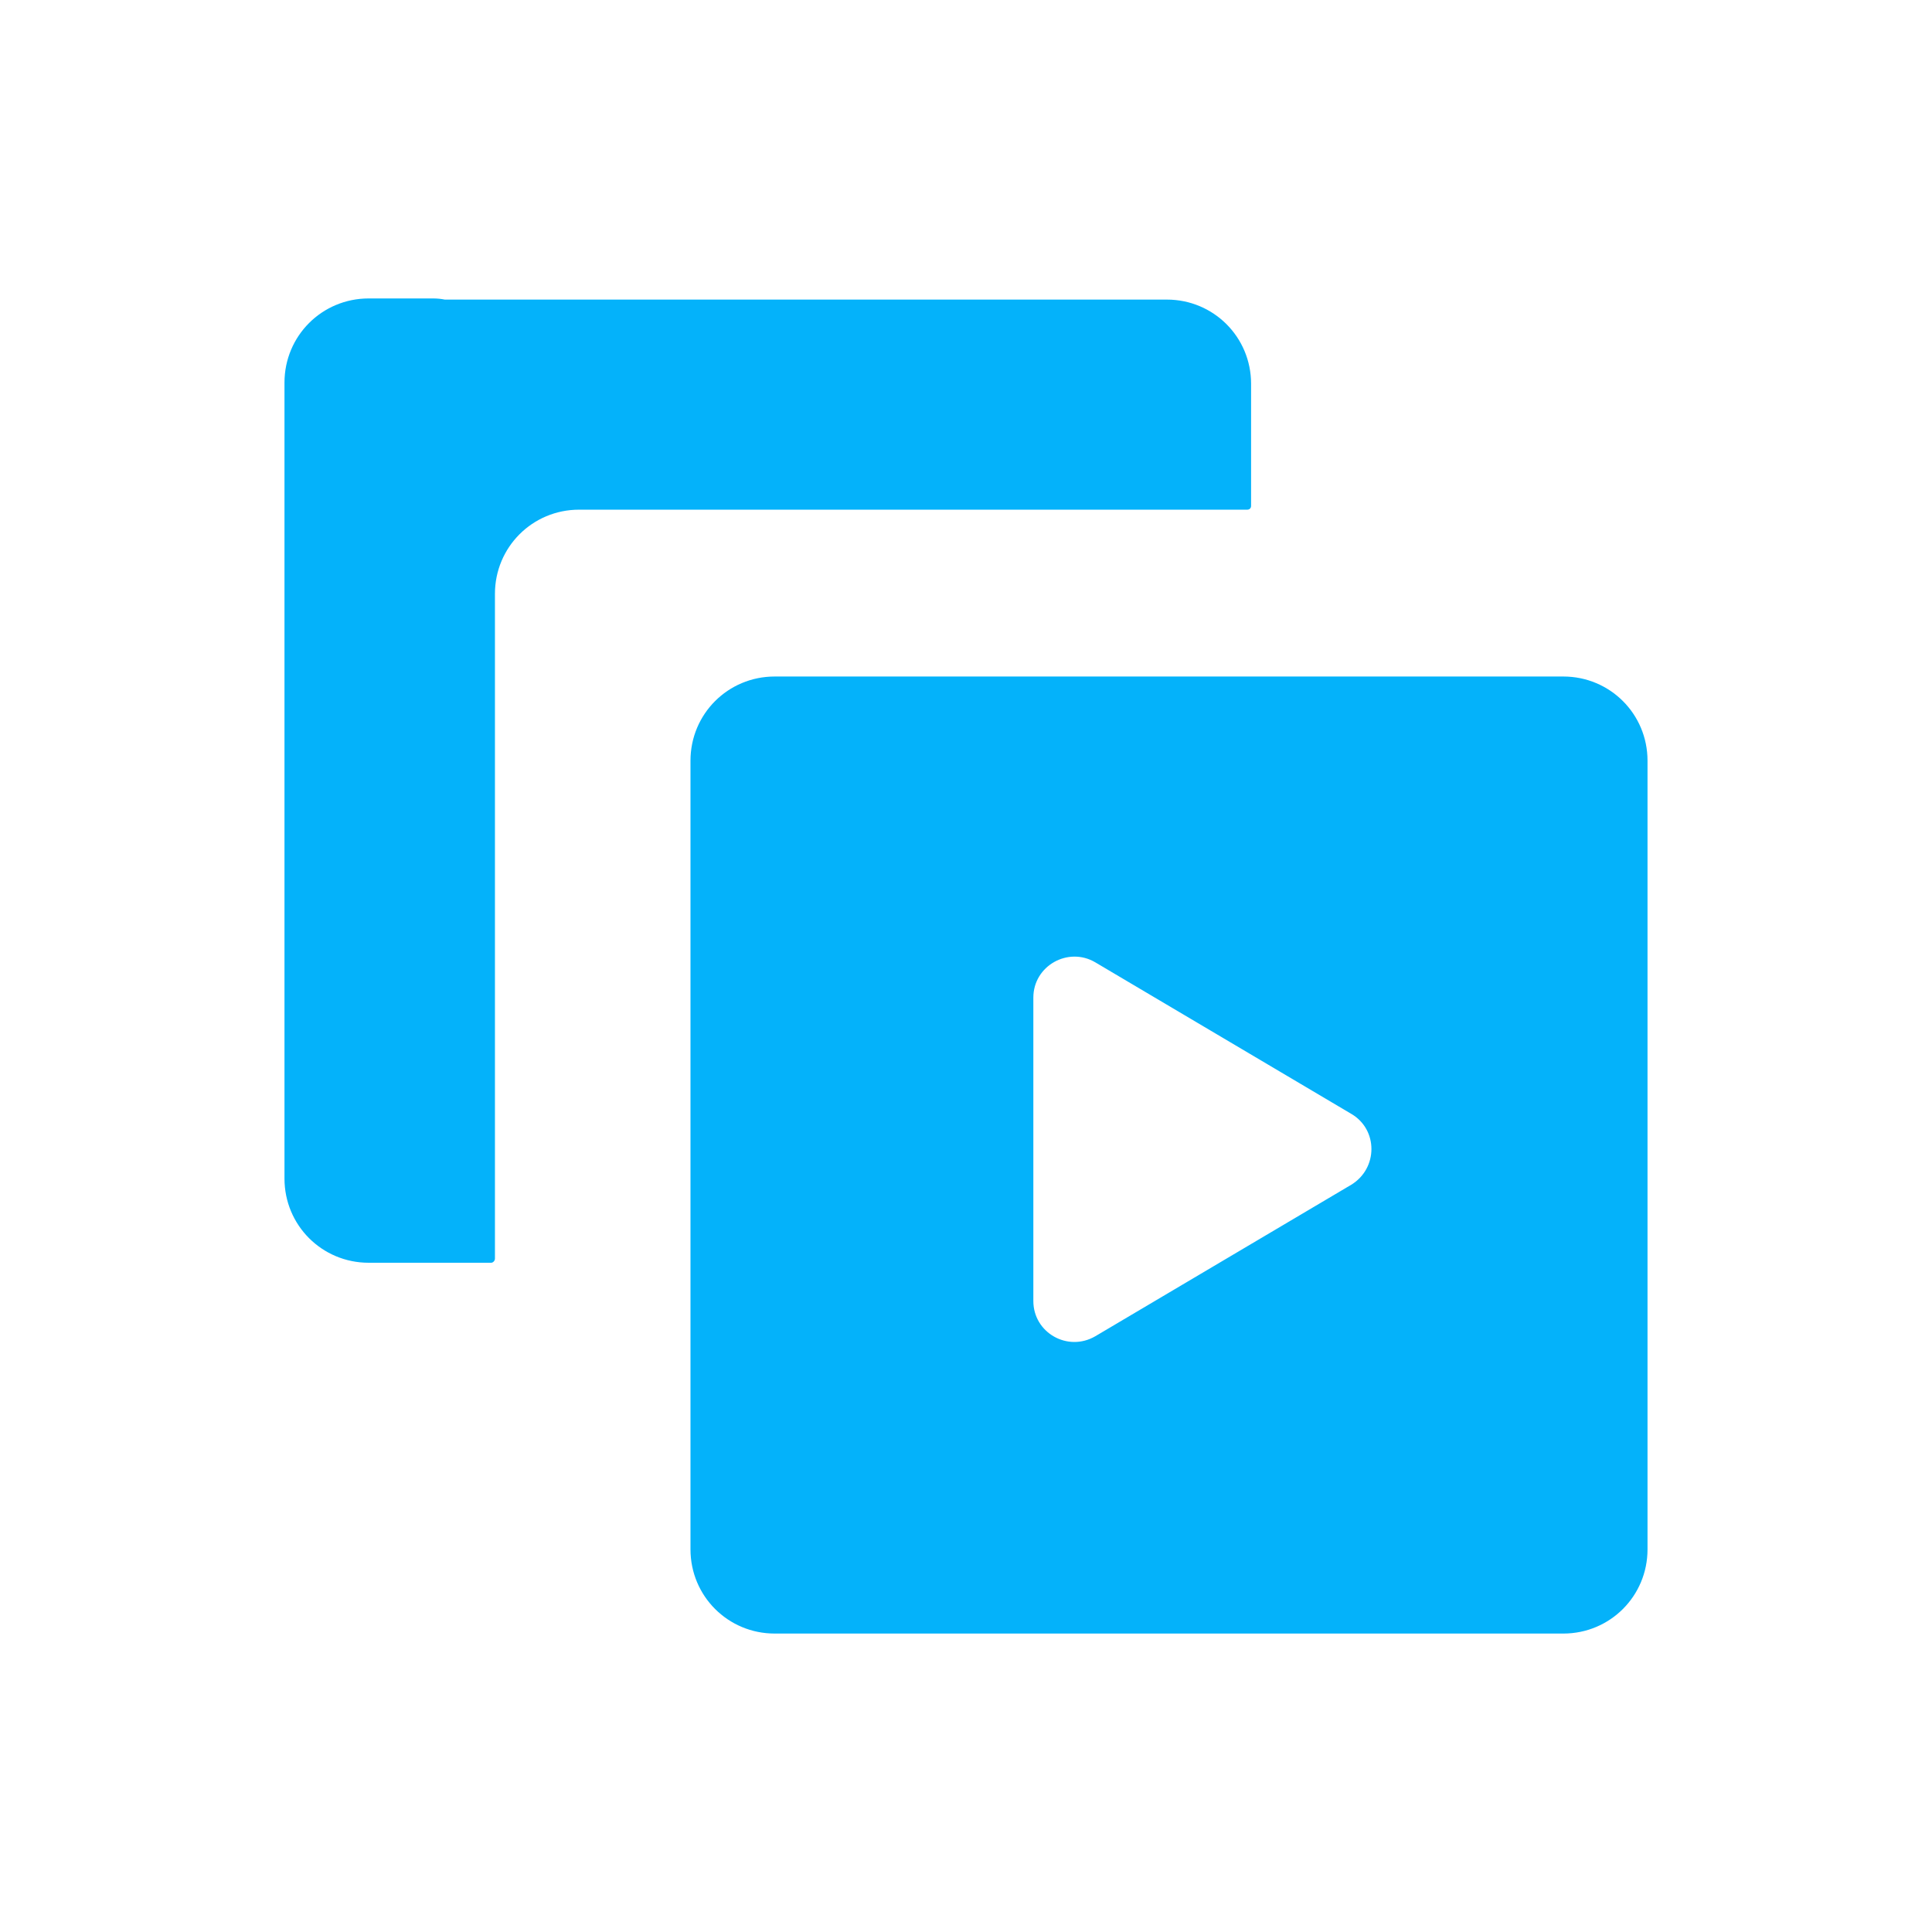
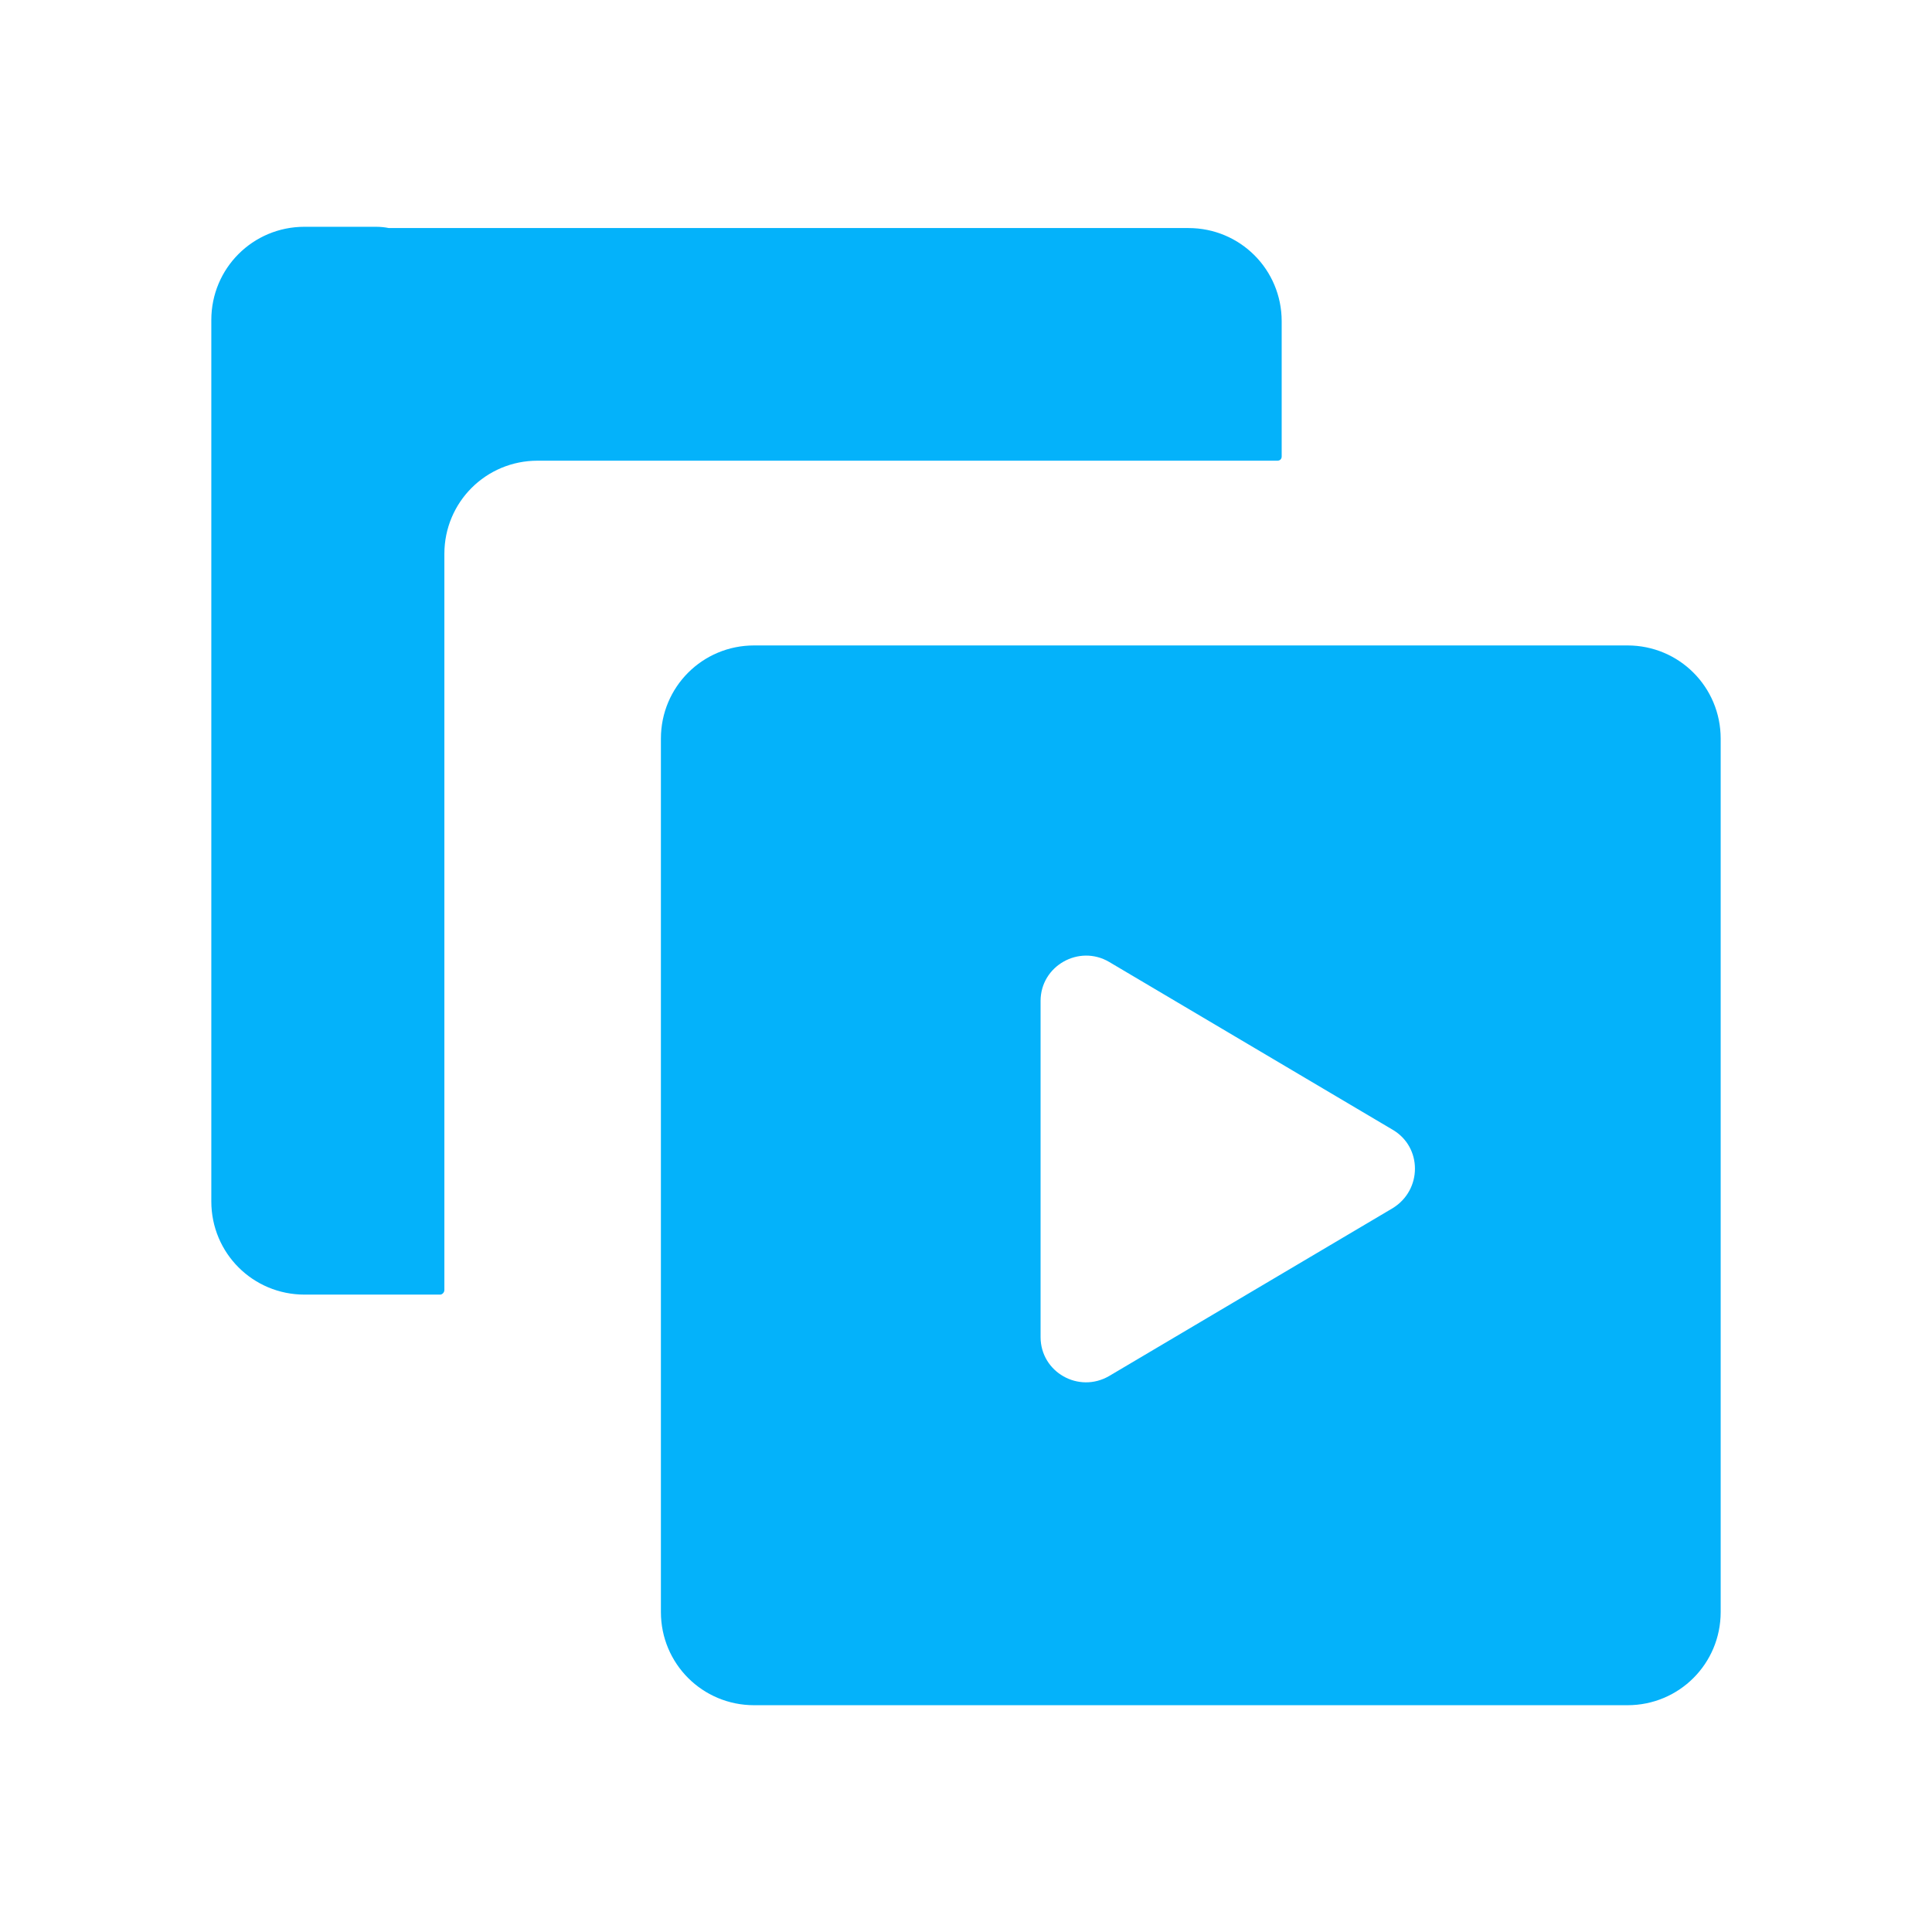
<svg xmlns="http://www.w3.org/2000/svg" width="100%" height="100%" viewBox="0 0 512 512" version="1.1" xml:space="preserve" style="fill-rule:evenodd;clip-rule:evenodd;stroke-linejoin:round;stroke-miterlimit:2;">
-   <path d="M436.61,410.599C436.61,422.971 426.672,432.909 414.3,432.909L205.295,432.909C192.923,432.909 182.985,422.971 182.985,410.599L182.985,201.594C182.985,189.222 192.923,179.284 205.295,179.284L414.3,179.284C426.672,179.284 436.61,189.222 436.61,201.594L436.61,410.599ZM358.119,295.195L290.276,255.037C283.076,250.777 273.848,255.949 273.848,264.366L273.848,344.784C273.848,353.201 282.975,358.373 290.276,354.114L358.119,313.956C365.218,309.595 365.218,299.353 358.119,295.195ZM130.151,334.643L97.7,334.643C85.328,334.643 75.39,324.705 75.39,312.333L75.39,101.401C75.39,89.029 85.328,79.091 97.7,79.091L114.737,79.091C115.852,79.091 116.866,79.193 117.88,79.395L309.24,79.395C321.612,79.395 331.55,89.334 331.55,101.705L331.55,134.055C331.55,134.664 331.144,135.069 330.536,135.069L153.475,135.069C141.103,135.069 131.165,145.007 131.165,157.379L131.165,333.528C131.165,334.136 130.658,334.643 130.151,334.643Z" style="fill:rgb(4,178,250);" />
+   <g transform="matrix(1.10735,0,0,1.10735,-27.4823,-27.4823)">
+     <path d="M436.61,410.599C436.61,422.971 426.672,432.909 414.3,432.909L205.295,432.909C192.923,432.909 182.985,422.971 182.985,410.599L182.985,201.594C182.985,189.222 192.923,179.284 205.295,179.284L414.3,179.284C426.672,179.284 436.61,189.222 436.61,201.594L436.61,410.599ZM358.119,295.195L290.276,255.037C283.076,250.777 273.848,255.949 273.848,264.366L273.848,344.784C273.848,353.201 282.975,358.373 290.276,354.114L358.119,313.956C365.218,309.595 365.218,299.353 358.119,295.195ZM130.151,334.643L97.7,334.643C85.328,334.643 75.39,324.705 75.39,312.333L75.39,101.401C75.39,89.029 85.328,79.091 97.7,79.091L114.737,79.091C115.852,79.091 116.866,79.193 117.88,79.395L309.24,79.395C321.612,79.395 331.55,89.334 331.55,101.705L331.55,134.055C331.55,134.664 331.144,135.069 330.536,135.069L153.475,135.069C141.103,135.069 131.165,145.007 131.165,157.379L131.165,333.528C131.165,334.136 130.658,334.643 130.151,334.643Z" style="fill:rgb(4,178,250);" />
+   </g>
</svg>
